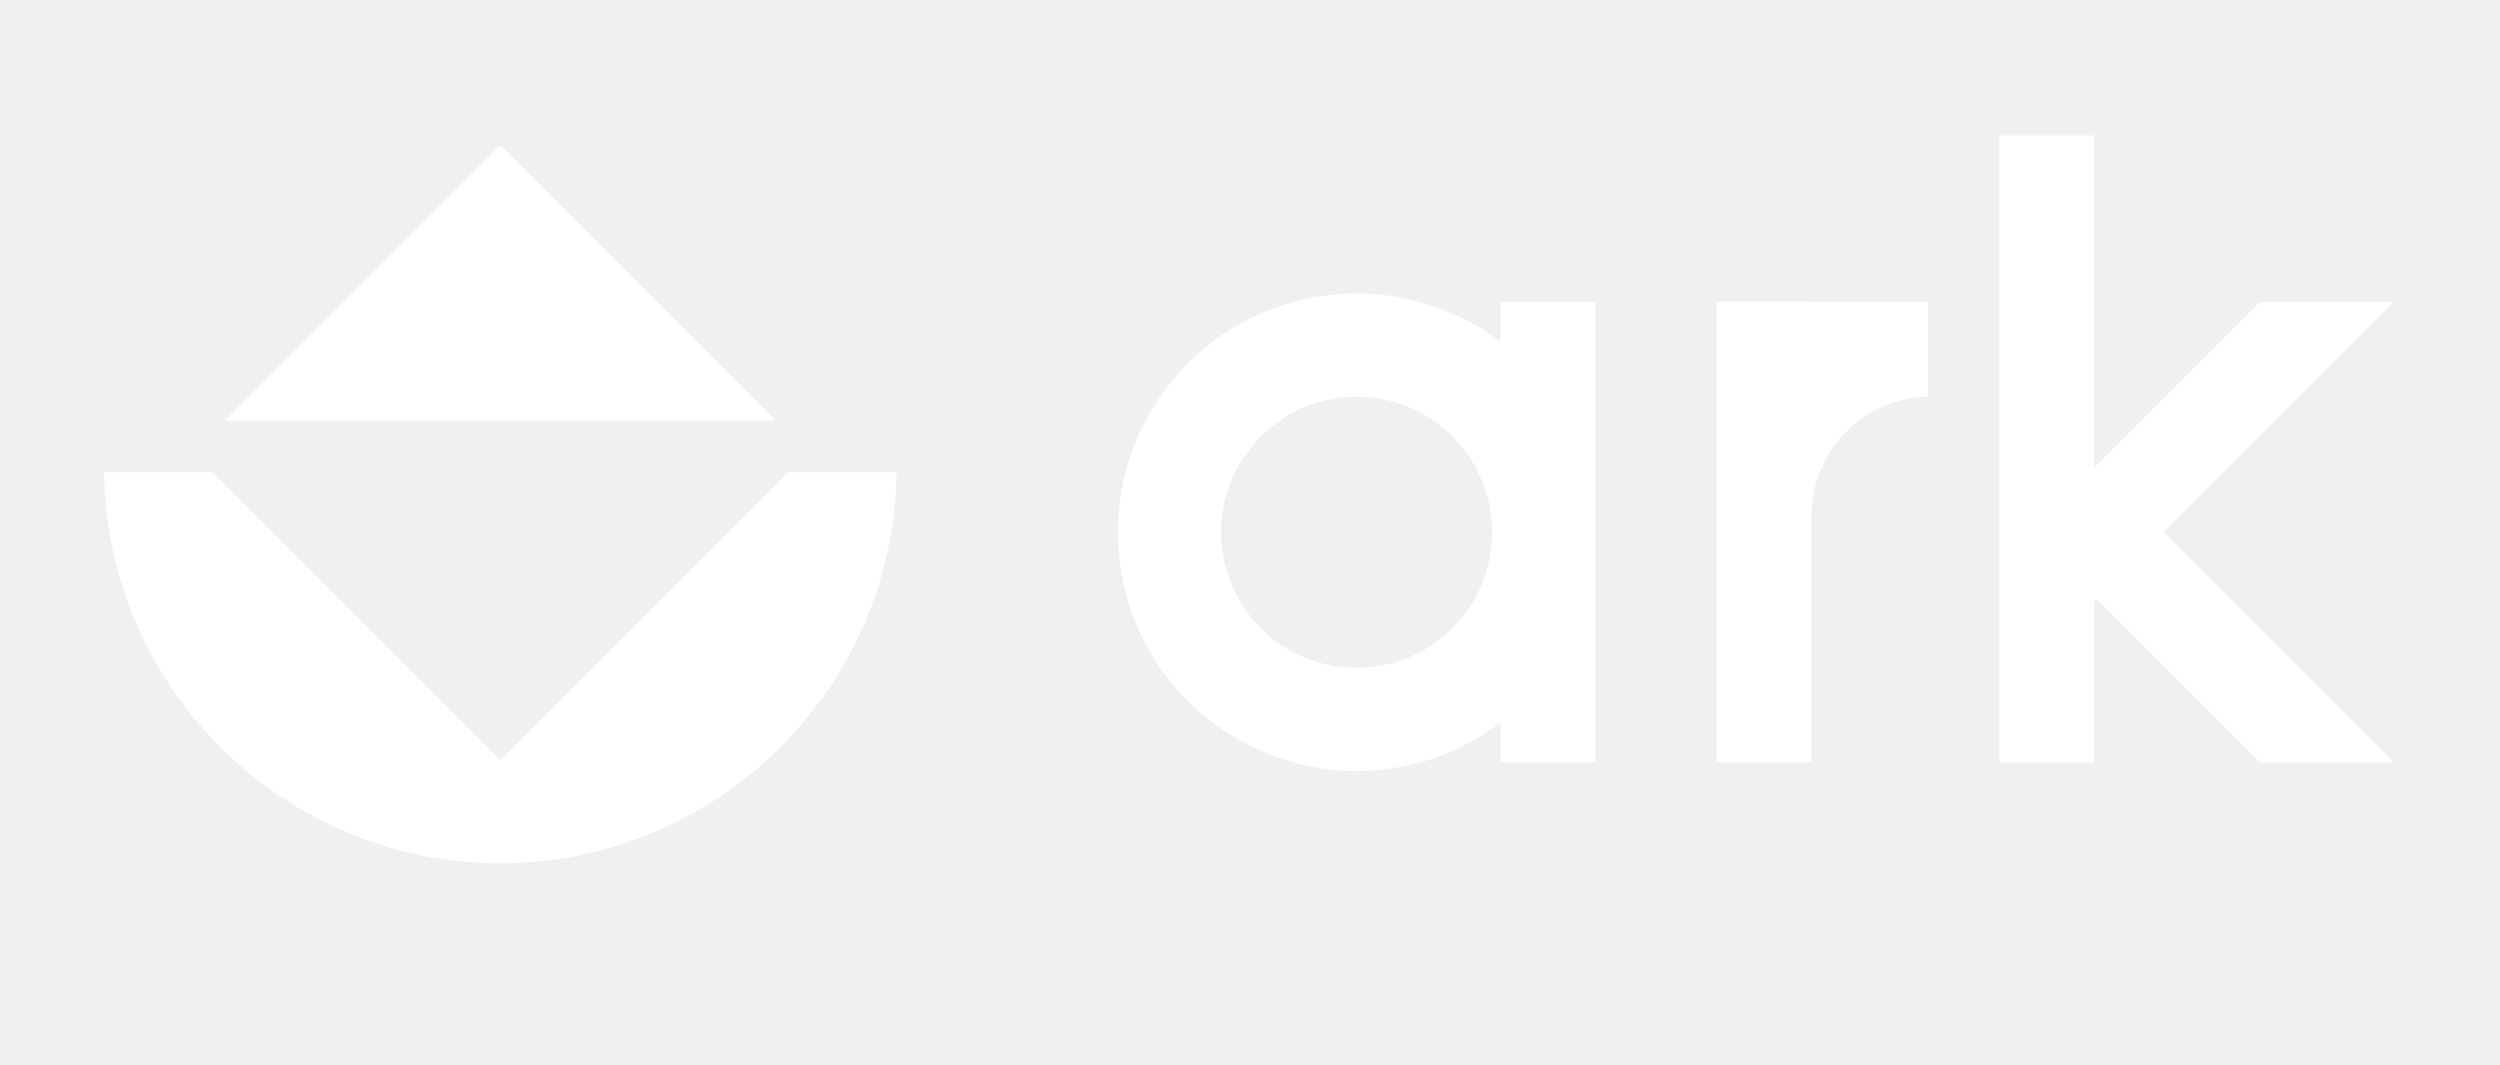
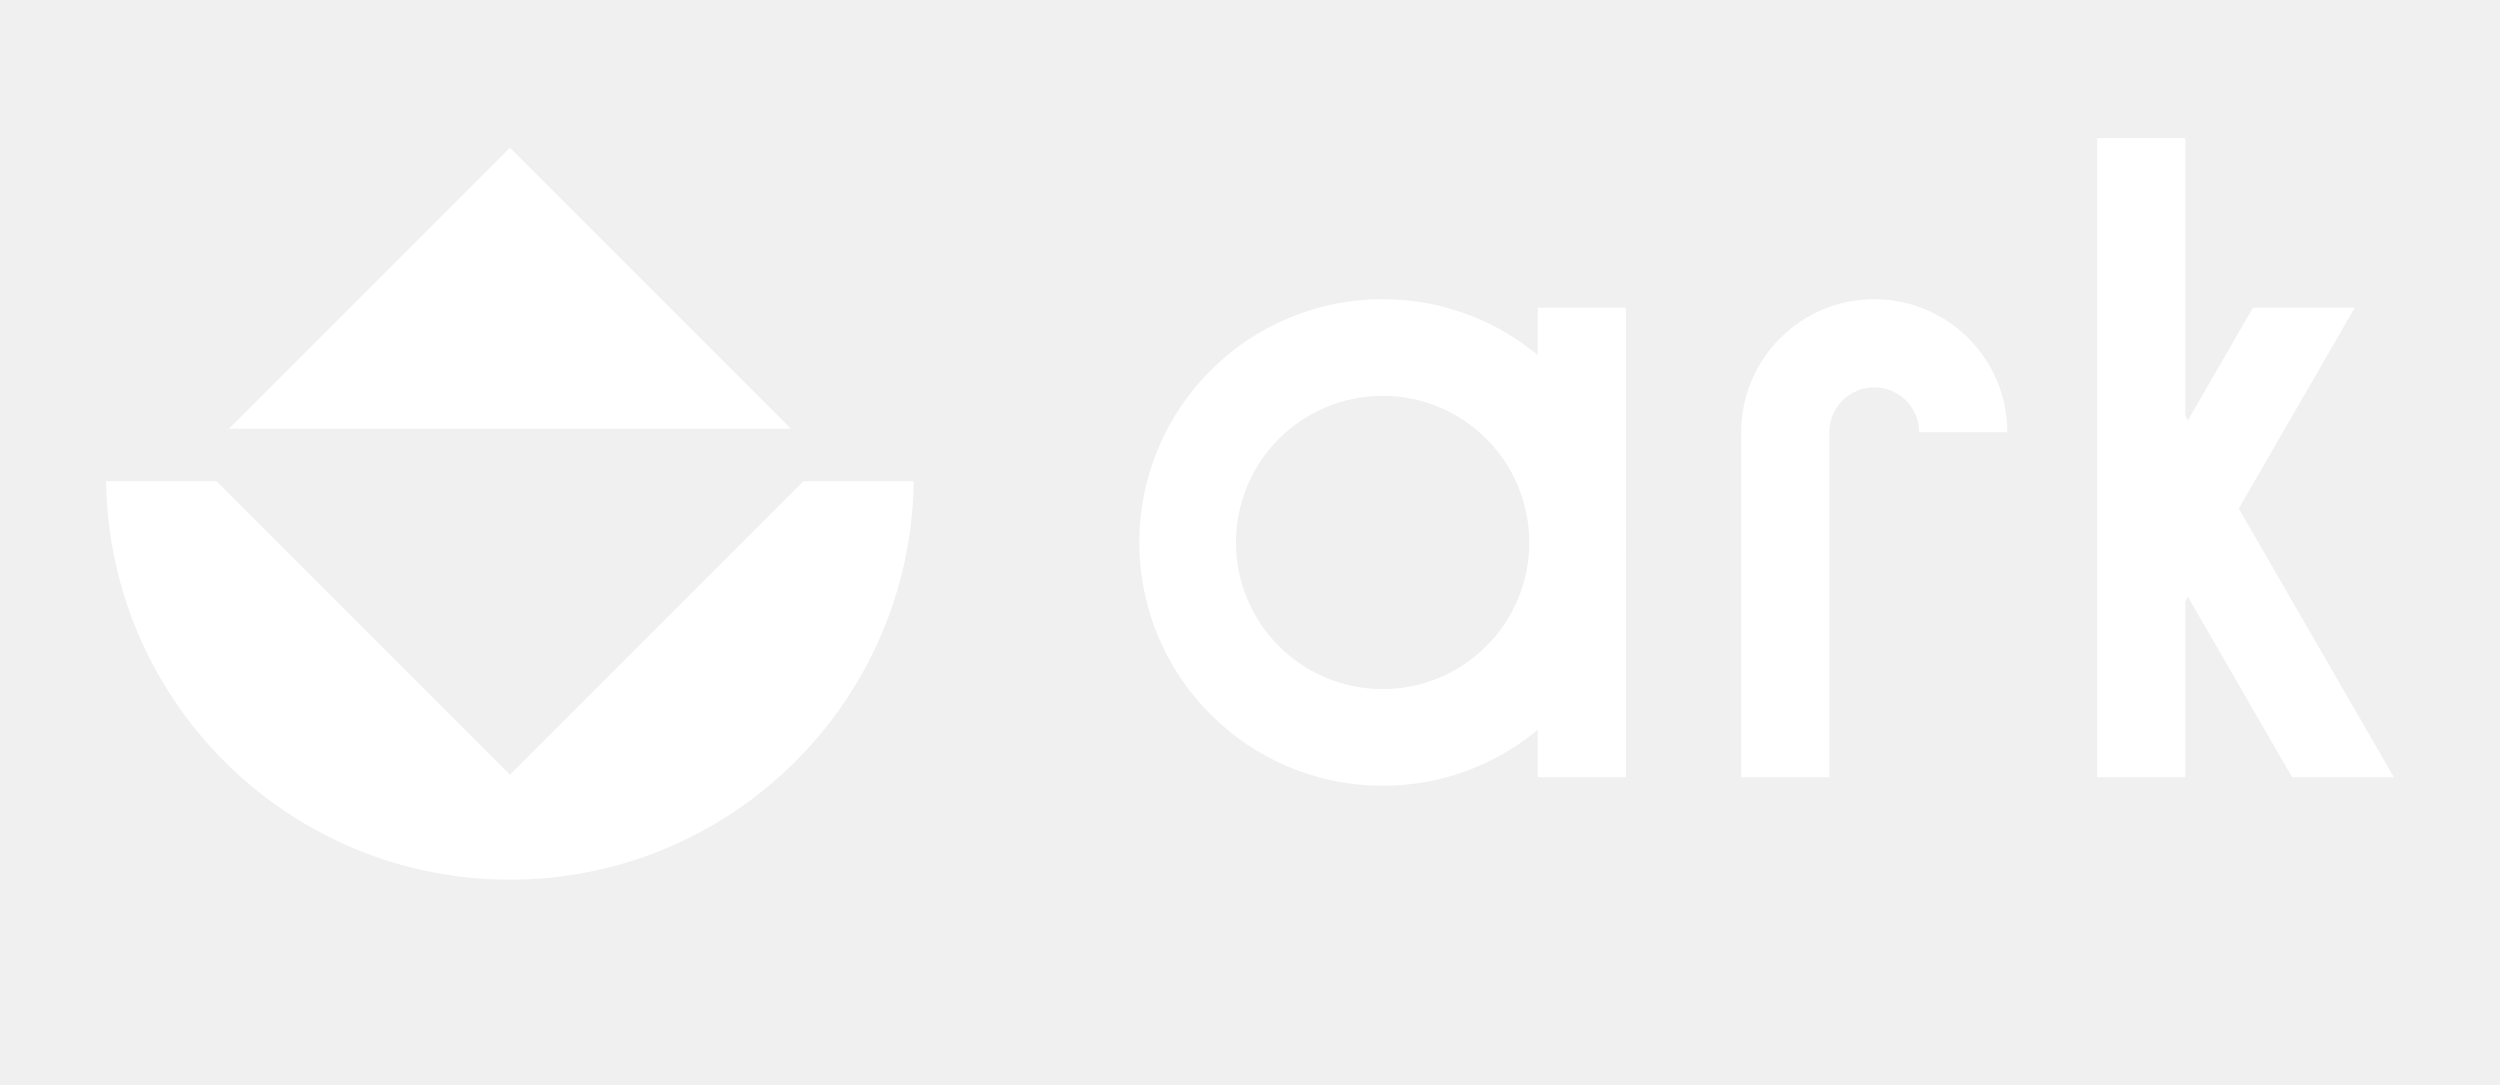
- <svg xmlns="http://www.w3.org/2000/svg" viewBox="-10.24 0 601.21 256" width="601.21" height="256" role="img" aria-labelledby="title">
+ <svg xmlns="http://www.w3.org/2000/svg" viewBox="-10.24 0 589.89 256" width="589.89" height="256" role="img" aria-labelledby="title">
  <g transform="translate(0 17.92) scale(0.86)">
    <path fill="#FFFFFF" d="M128 19.7L205.1 96.8L50.9 96.8Z" />
    <path fill="#FFFFFF" d="M17.21 111.2H47.5L128 191.7L208.5 111.2H238.79A110.8 110.8 0 0 1 17.21 111.2Z" />
  </g>
  <g transform="translate(258 0)">
-     <path fill="#FFFFFF" fill-rule="evenodd" d="M0.6 128A57.4 57.4 0 1 1 115.4 128A57.4 57.4 0 1 1 0.6 128ZM25.4 128A32.6 32.6 0 1 1 90.6 128A32.6 32.6 0 1 1 25.4 128Z" />
-     <path fill="#FFFFFF" d="M92.6 72.6H115.4V183.4H92.6Z" />
-     <path fill="#FFFFFF" d="M144.6 72.6H167.4V183.4H144.6Z" />
-     <path fill="#FFFFFF" d="M144.6 72.6H195.4V95.4A28.6 28.6 0 0 0 167.4 124H144.6Z" />
-     <path fill="#FFFFFF" d="M212.6 32.6H235.4V183.4H212.6Z" />
-     <path fill="#FFFFFF" d="M230 117.88L275.28 72.6L307.52 72.6L230 150.12Z" />
-     <path fill="#FFFFFF" d="M230 138.12L252.12 128L307.52 183.4L275.28 183.4Z" />
+     <path fill="#FFFFFF" fill-rule="evenodd" d="M0.6 128A57.4 57.4 0 1 1 115.4 128A57.4 57.4 0 1 1 0.6 128ZM23.4 128A34.6 34.6 0 1 0 92.6 128A34.6 34.6 0 1 0 23.4 128Z" />
+     <path fill="#FFFFFF" d="M94.6 72.6H115.4V183.4H94.6Z" />
+     <path fill="#FFFFFF" d="M142.6 183.4V102A31.4 31.4 0 0 1 205.4 102H184.6A10.6 10.6 0 0 0 163.4 102V183.4Z" />
+     <path fill="#FFFFFF" d="M226.6 32.6H247.4V183.4H226.6Z" />
+     <path fill="#FFFFFF" d="M242 109.59L263.36 72.6L287.38 72.6L242 151.19Z" />
+     <path fill="#FFFFFF" d="M242 130.41L272.6 183.4L296.61 183.4L242 88.81Z" />
  </g>
</svg>
